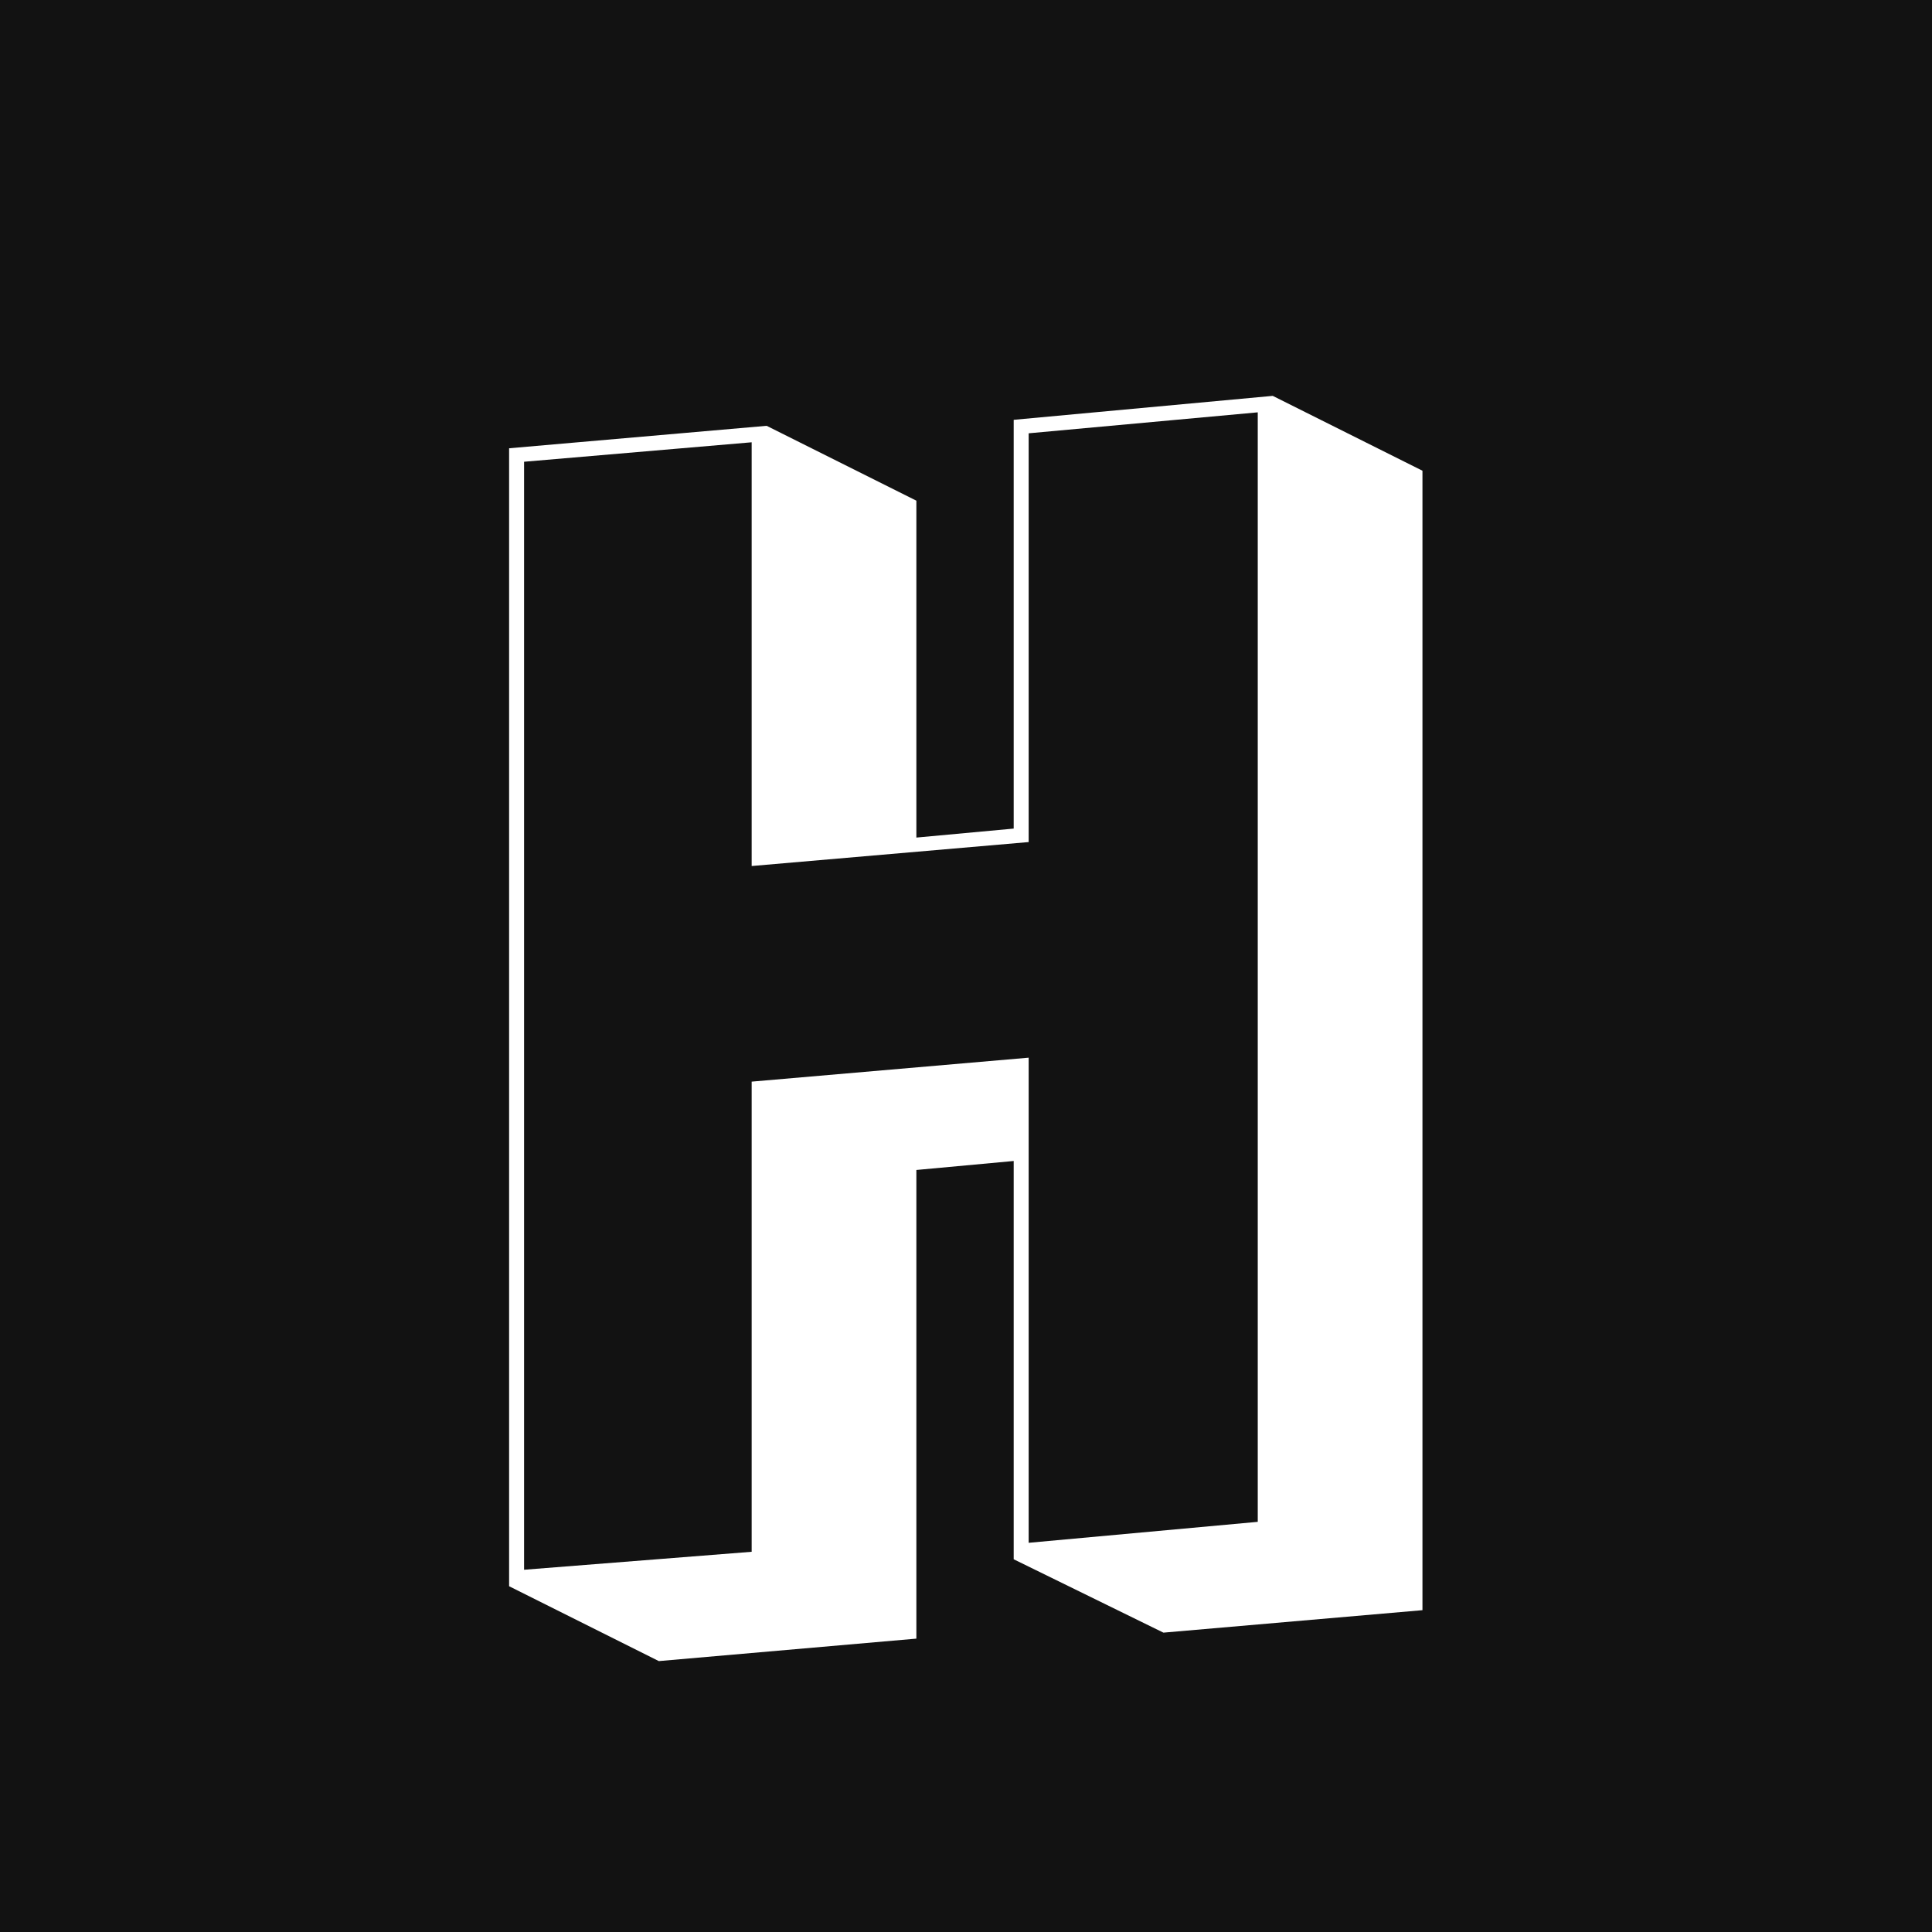
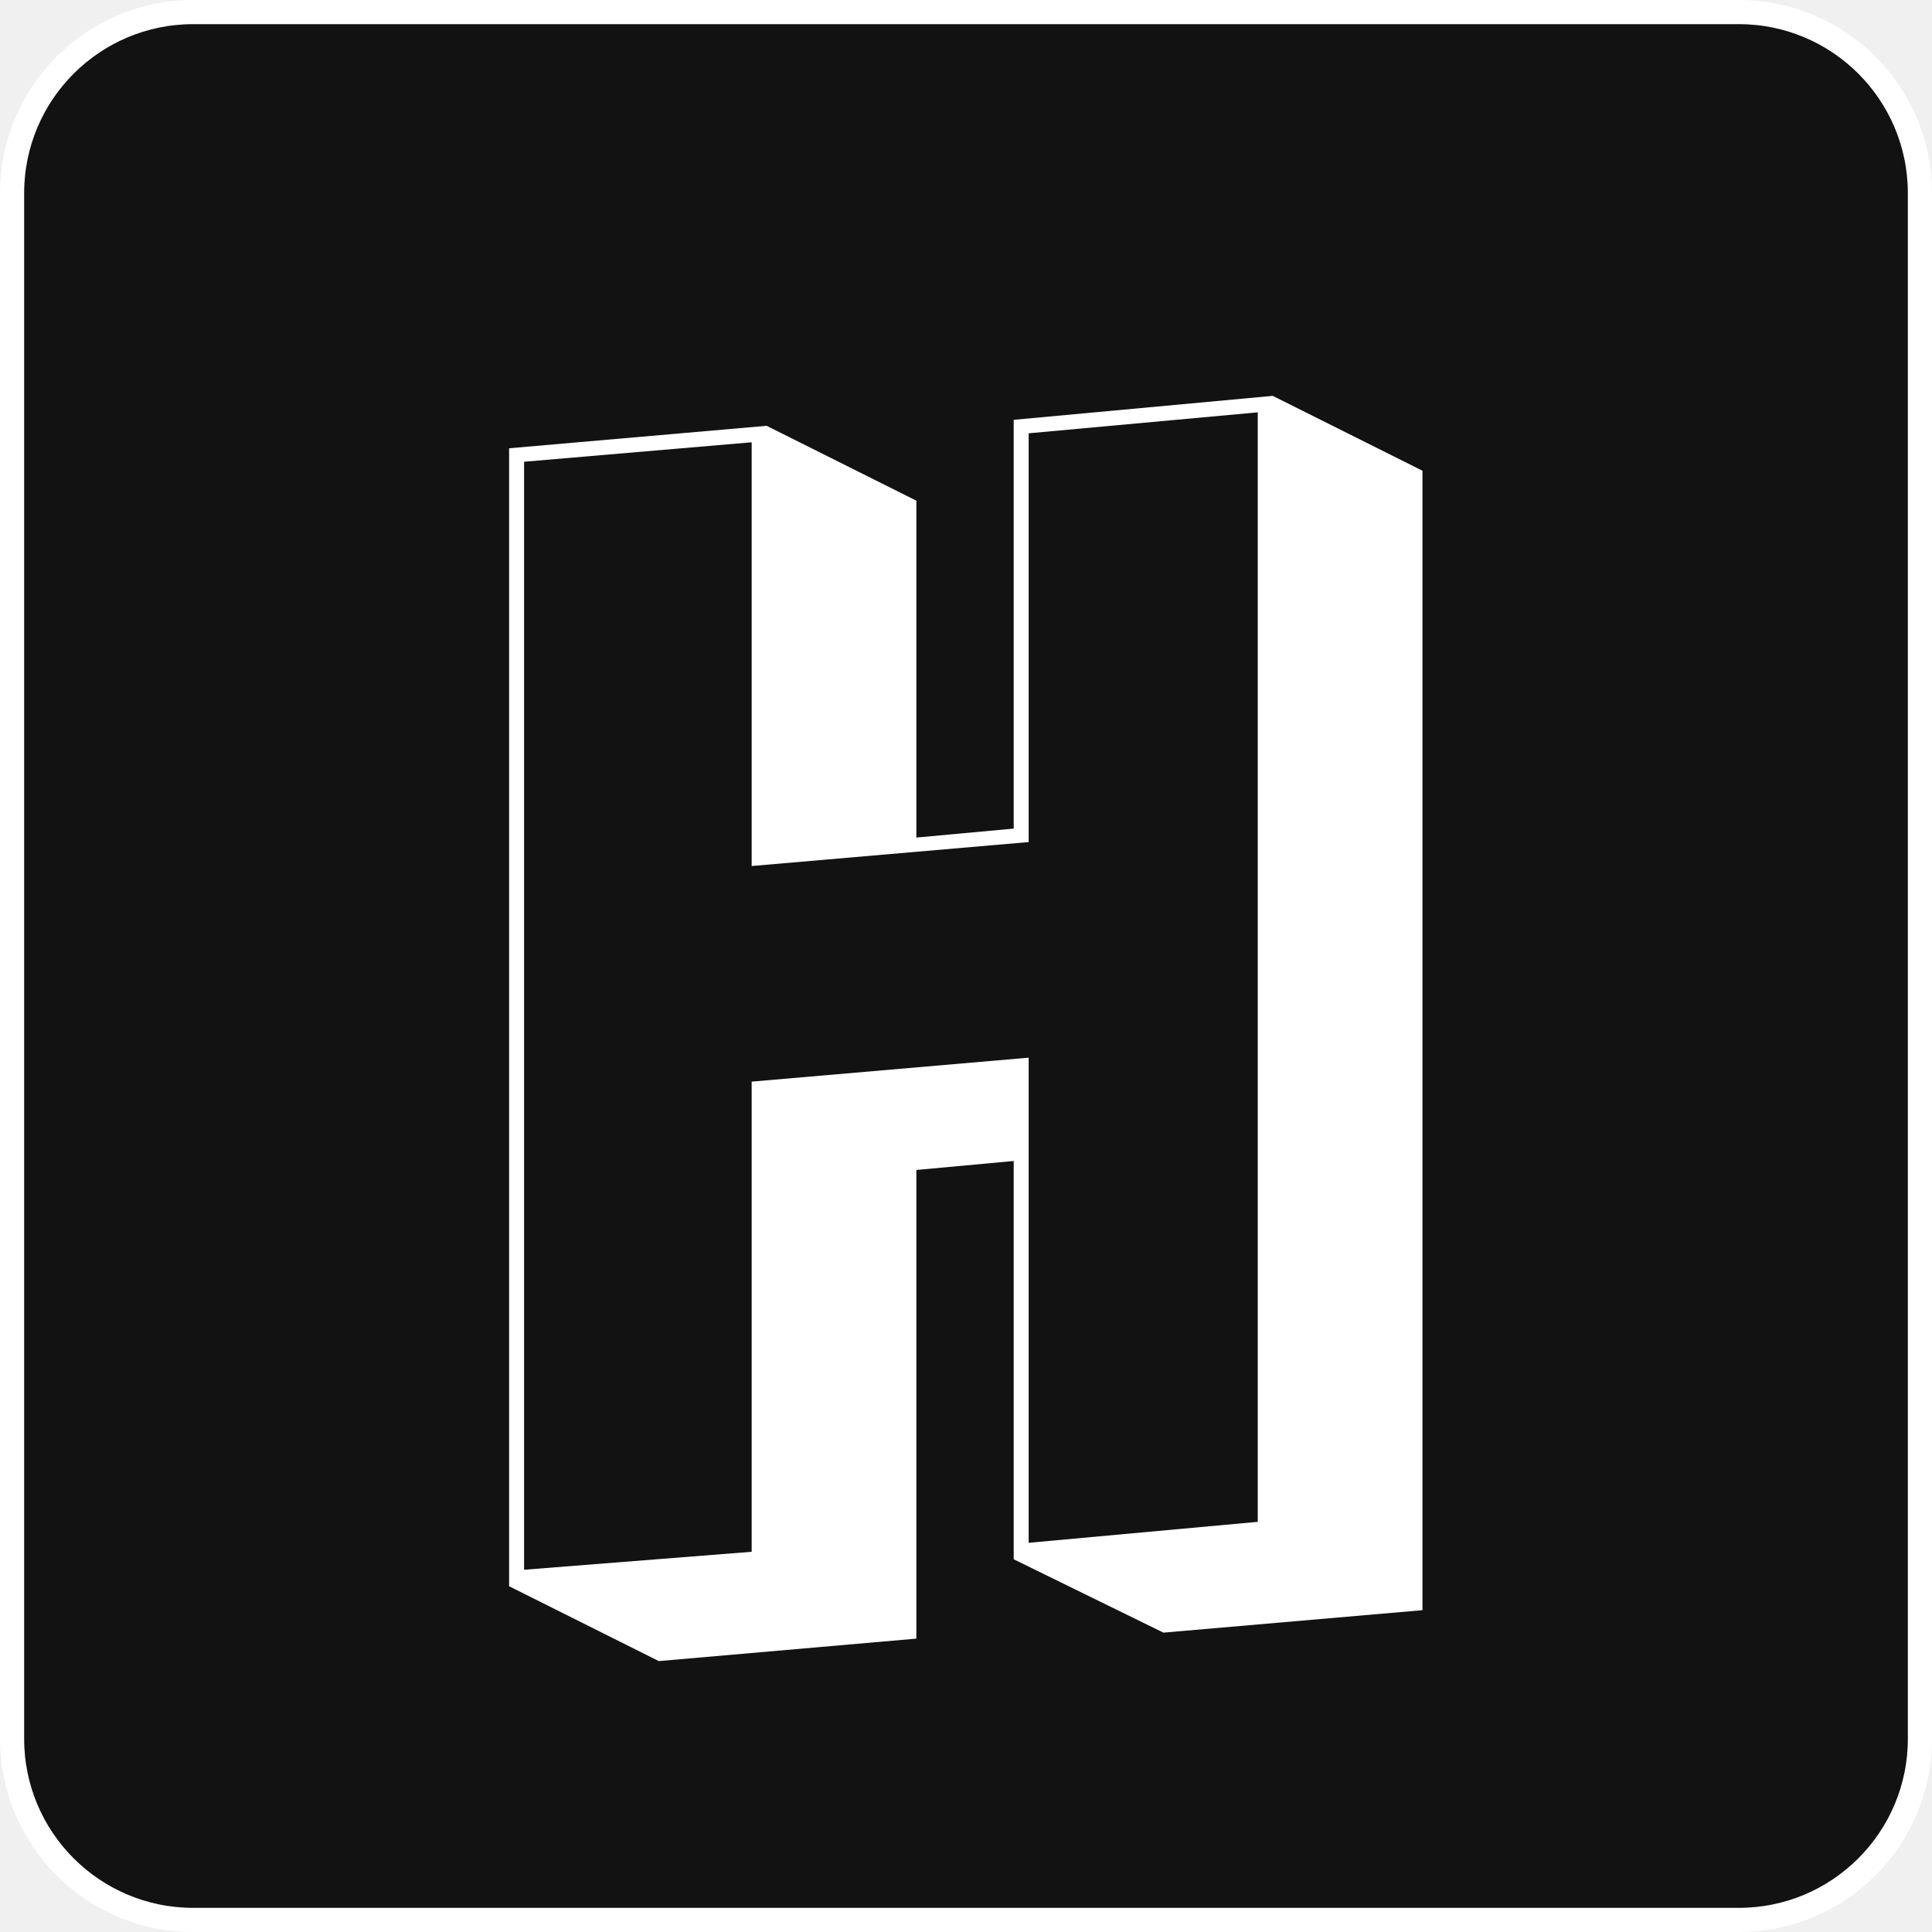
<svg xmlns="http://www.w3.org/2000/svg" width="80" height="80" viewBox="0 0 80 80" fill="none">
-   <rect width="80" height="80" fill="#121212" />
+   <rect x="0.5" y="0.5" width="79" height="79" rx="7.5" fill="#121212" />
+   <rect x="0.5" y="0.5" width="79" height="79" rx="7.5" stroke="white" />
  <path d="M41.975 64.566V48.074L37.945 48.446V67.852L27.281 68.782L21.081 65.682V18.562L31.745 17.632L37.945 20.732V34.682L41.975 34.31V17.384L52.701 16.392L58.901 19.492V66.674L48.175 67.604L41.975 64.566ZM42.595 17.942V34.868L31.125 35.86V18.314L21.701 19.12V65L31.125 64.256V44.788L42.595 43.796V63.884L52.081 63.016V17.074L42.595 17.942Z" fill="white" />
</svg>
